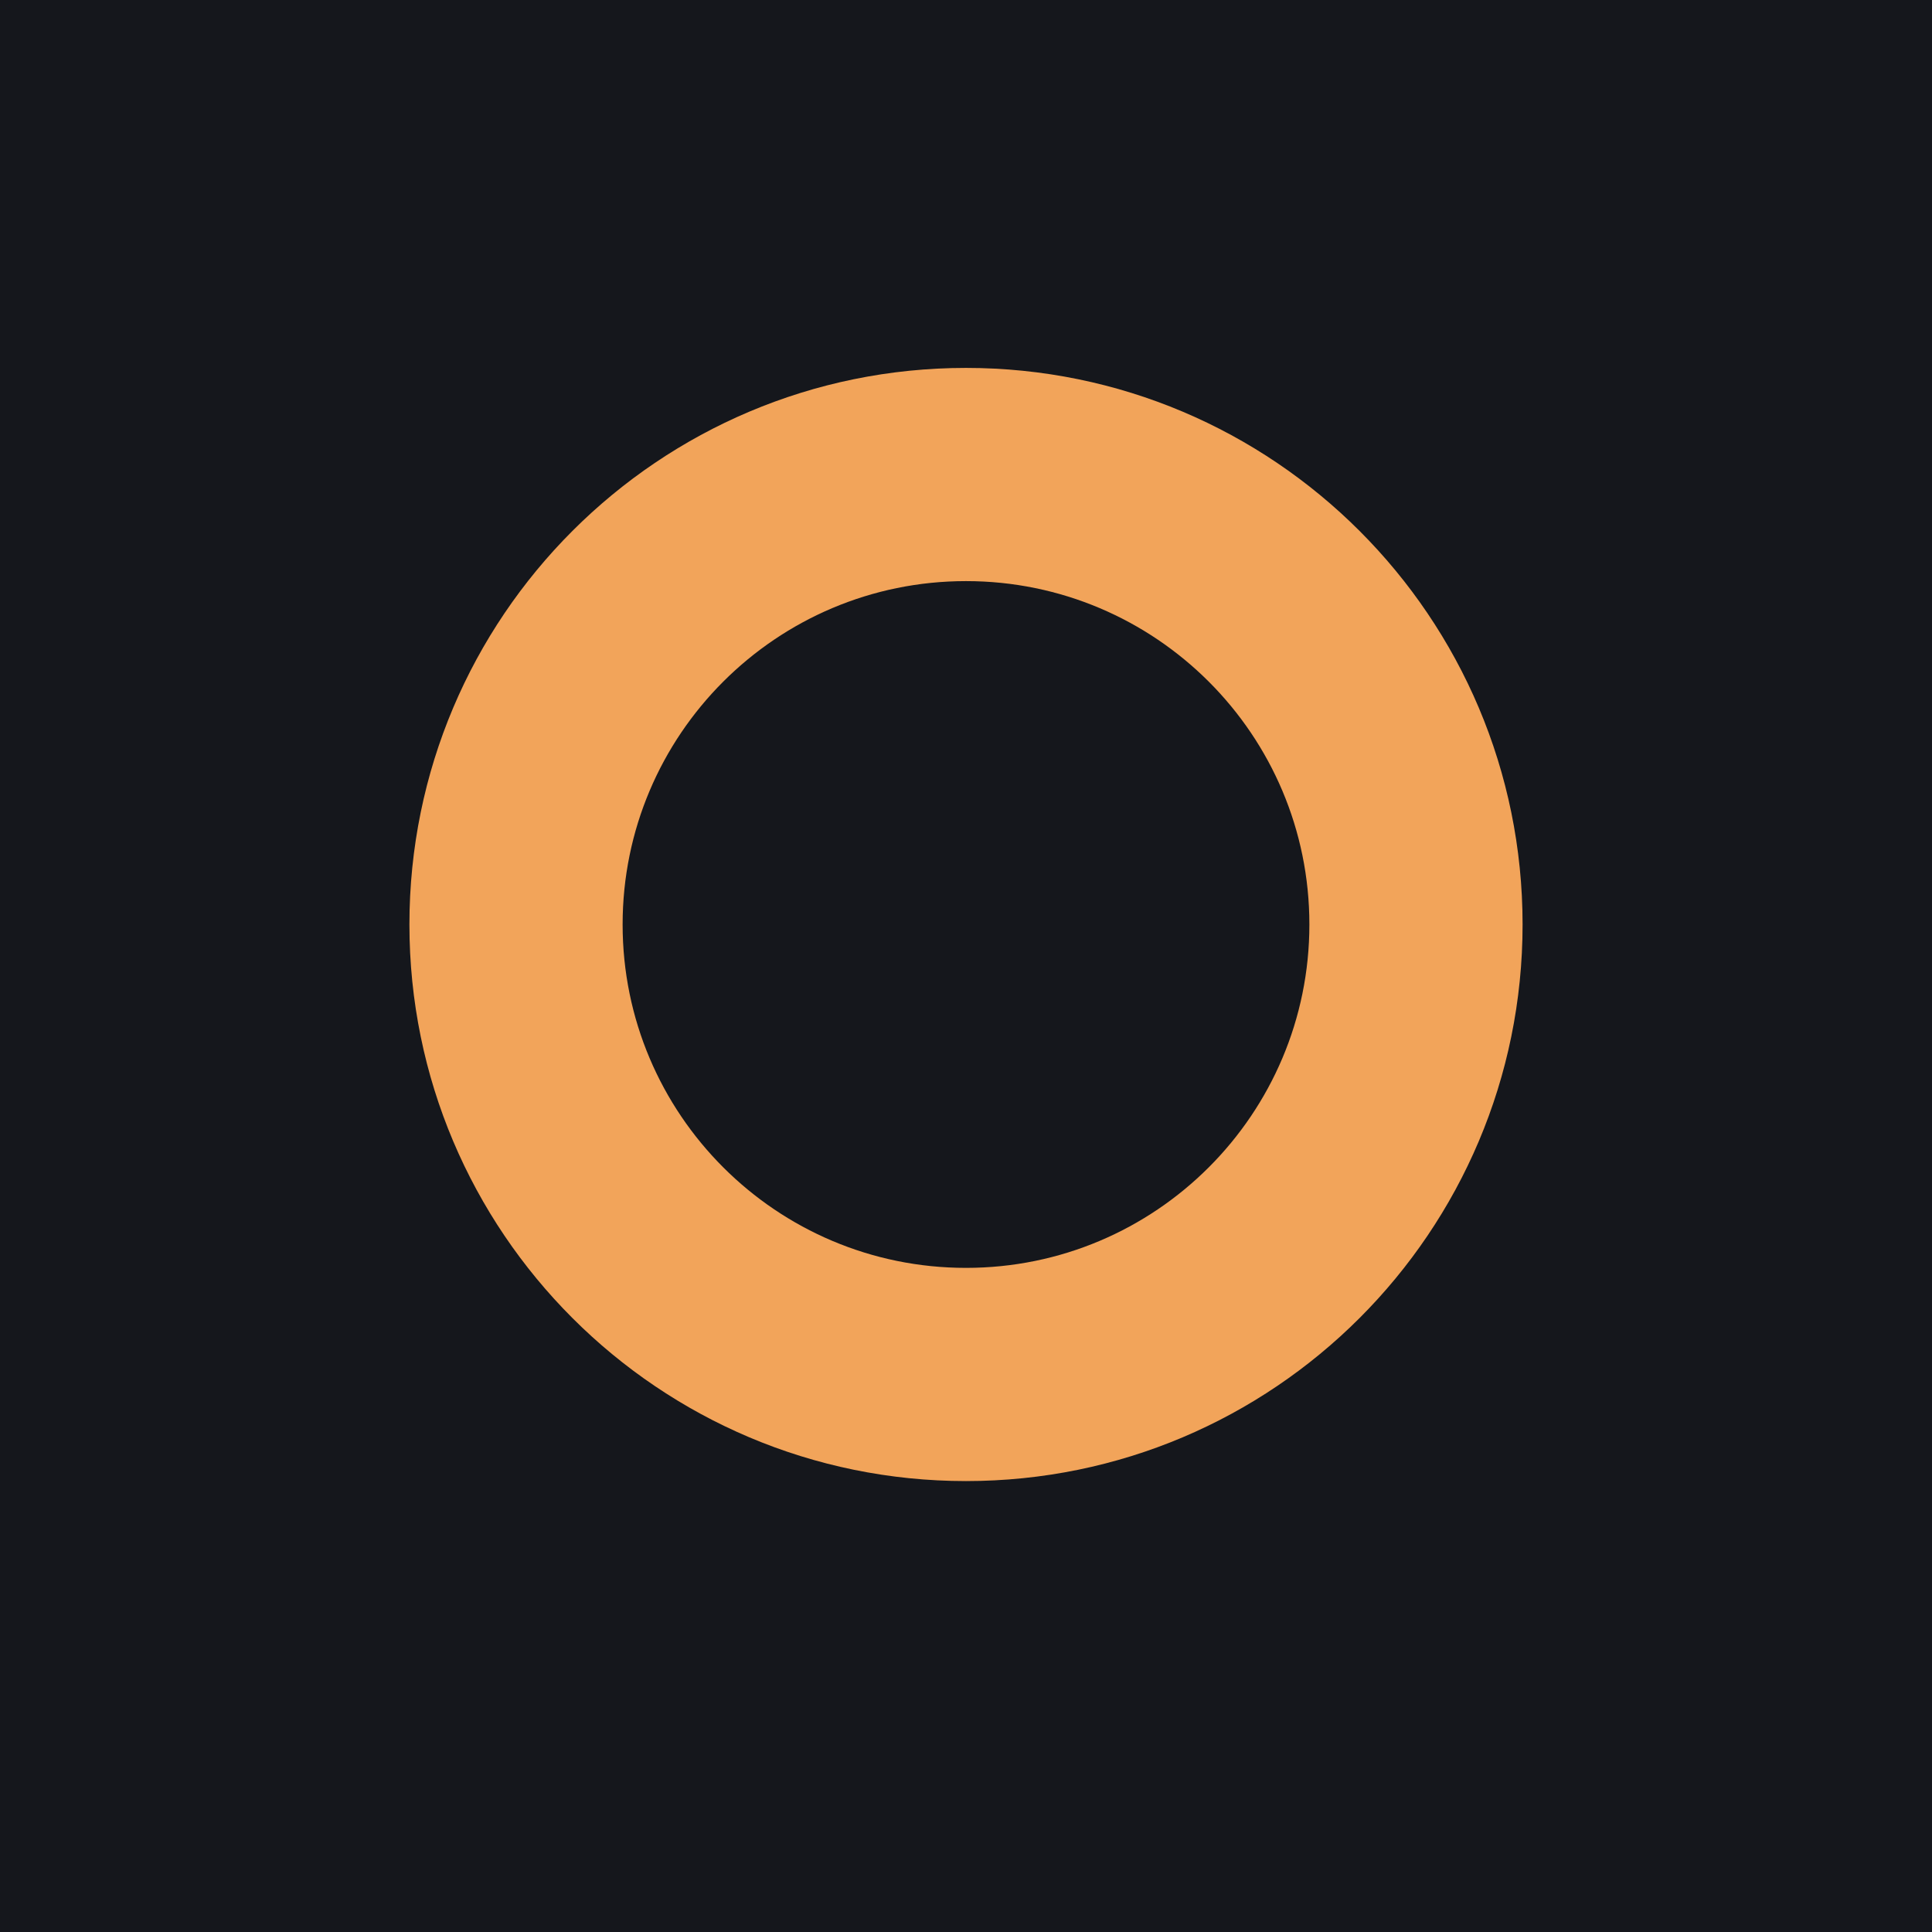
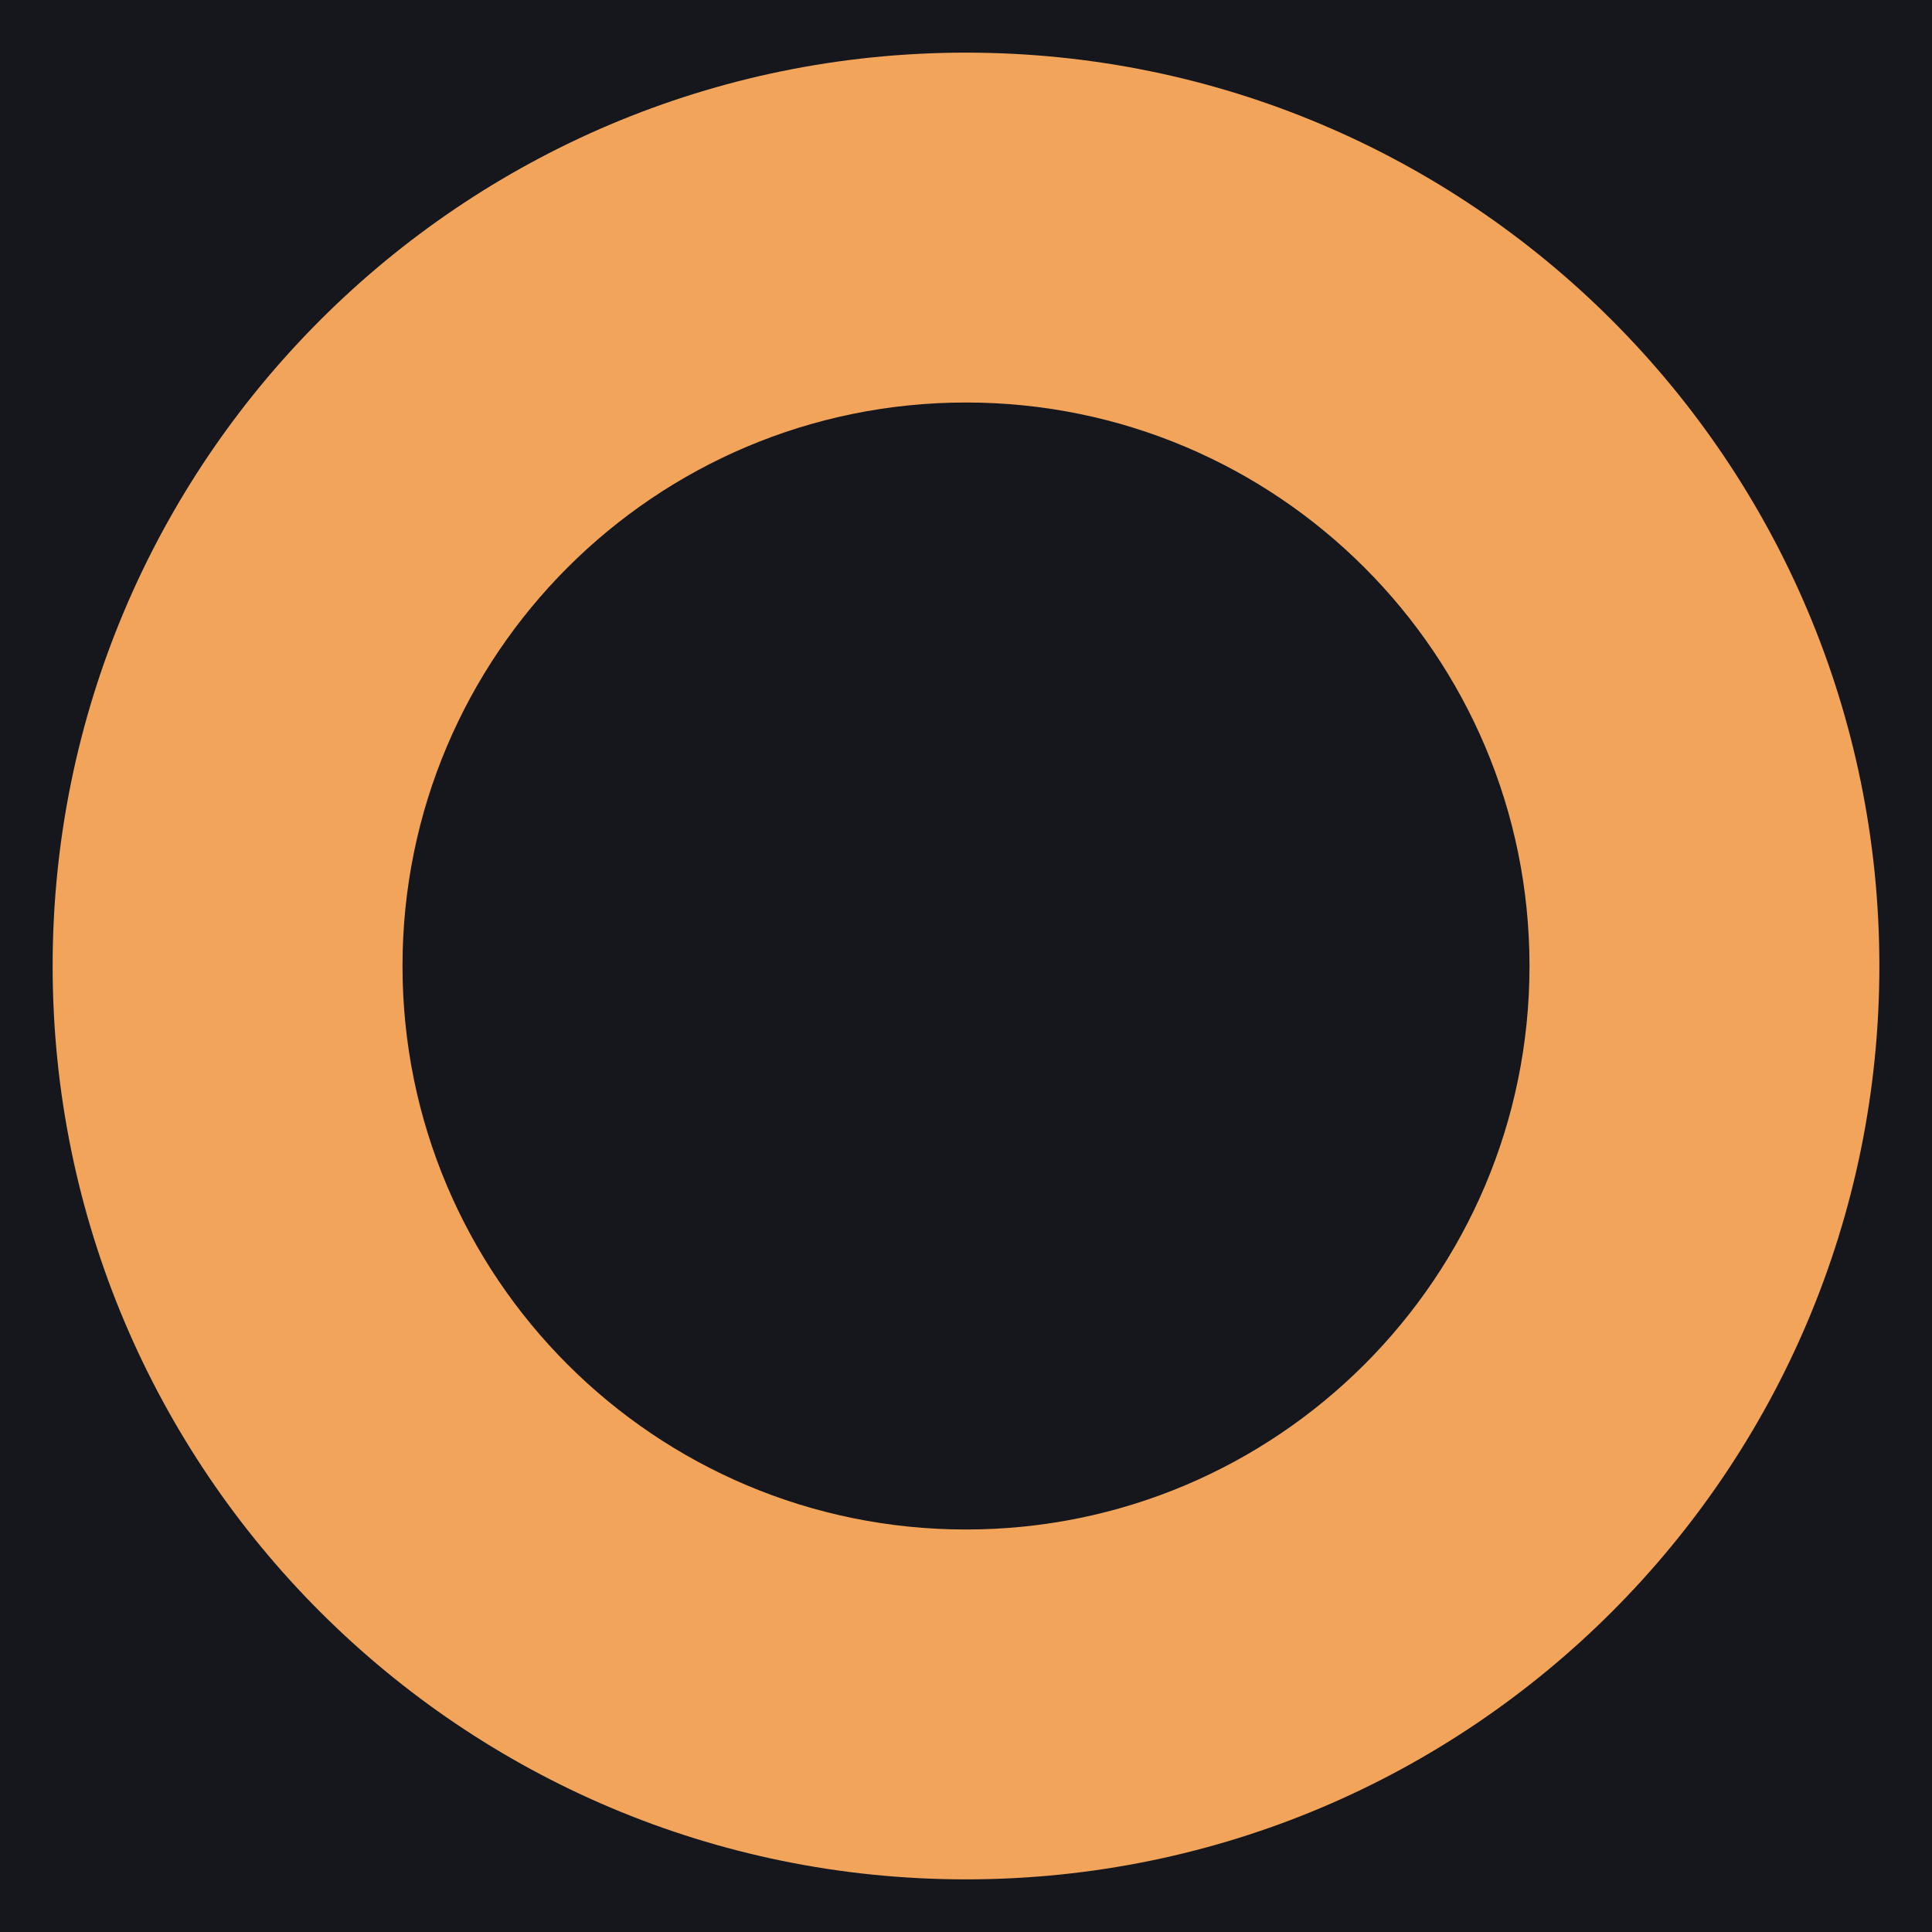
- <svg xmlns="http://www.w3.org/2000/svg" width="1024" height="1024" viewBox="0 0 1024 1024">
+ <svg xmlns="http://www.w3.org/2000/svg" width="1024" height="1024" viewBox="200 178 624 624">
  <rect width="1024" height="1024" fill="#15171C" />
  <circle cx="512" cy="490" r="295" fill="#F2A45A" />
  <circle cx="512" cy="490" r="182" fill="#15171C" />
</svg>
